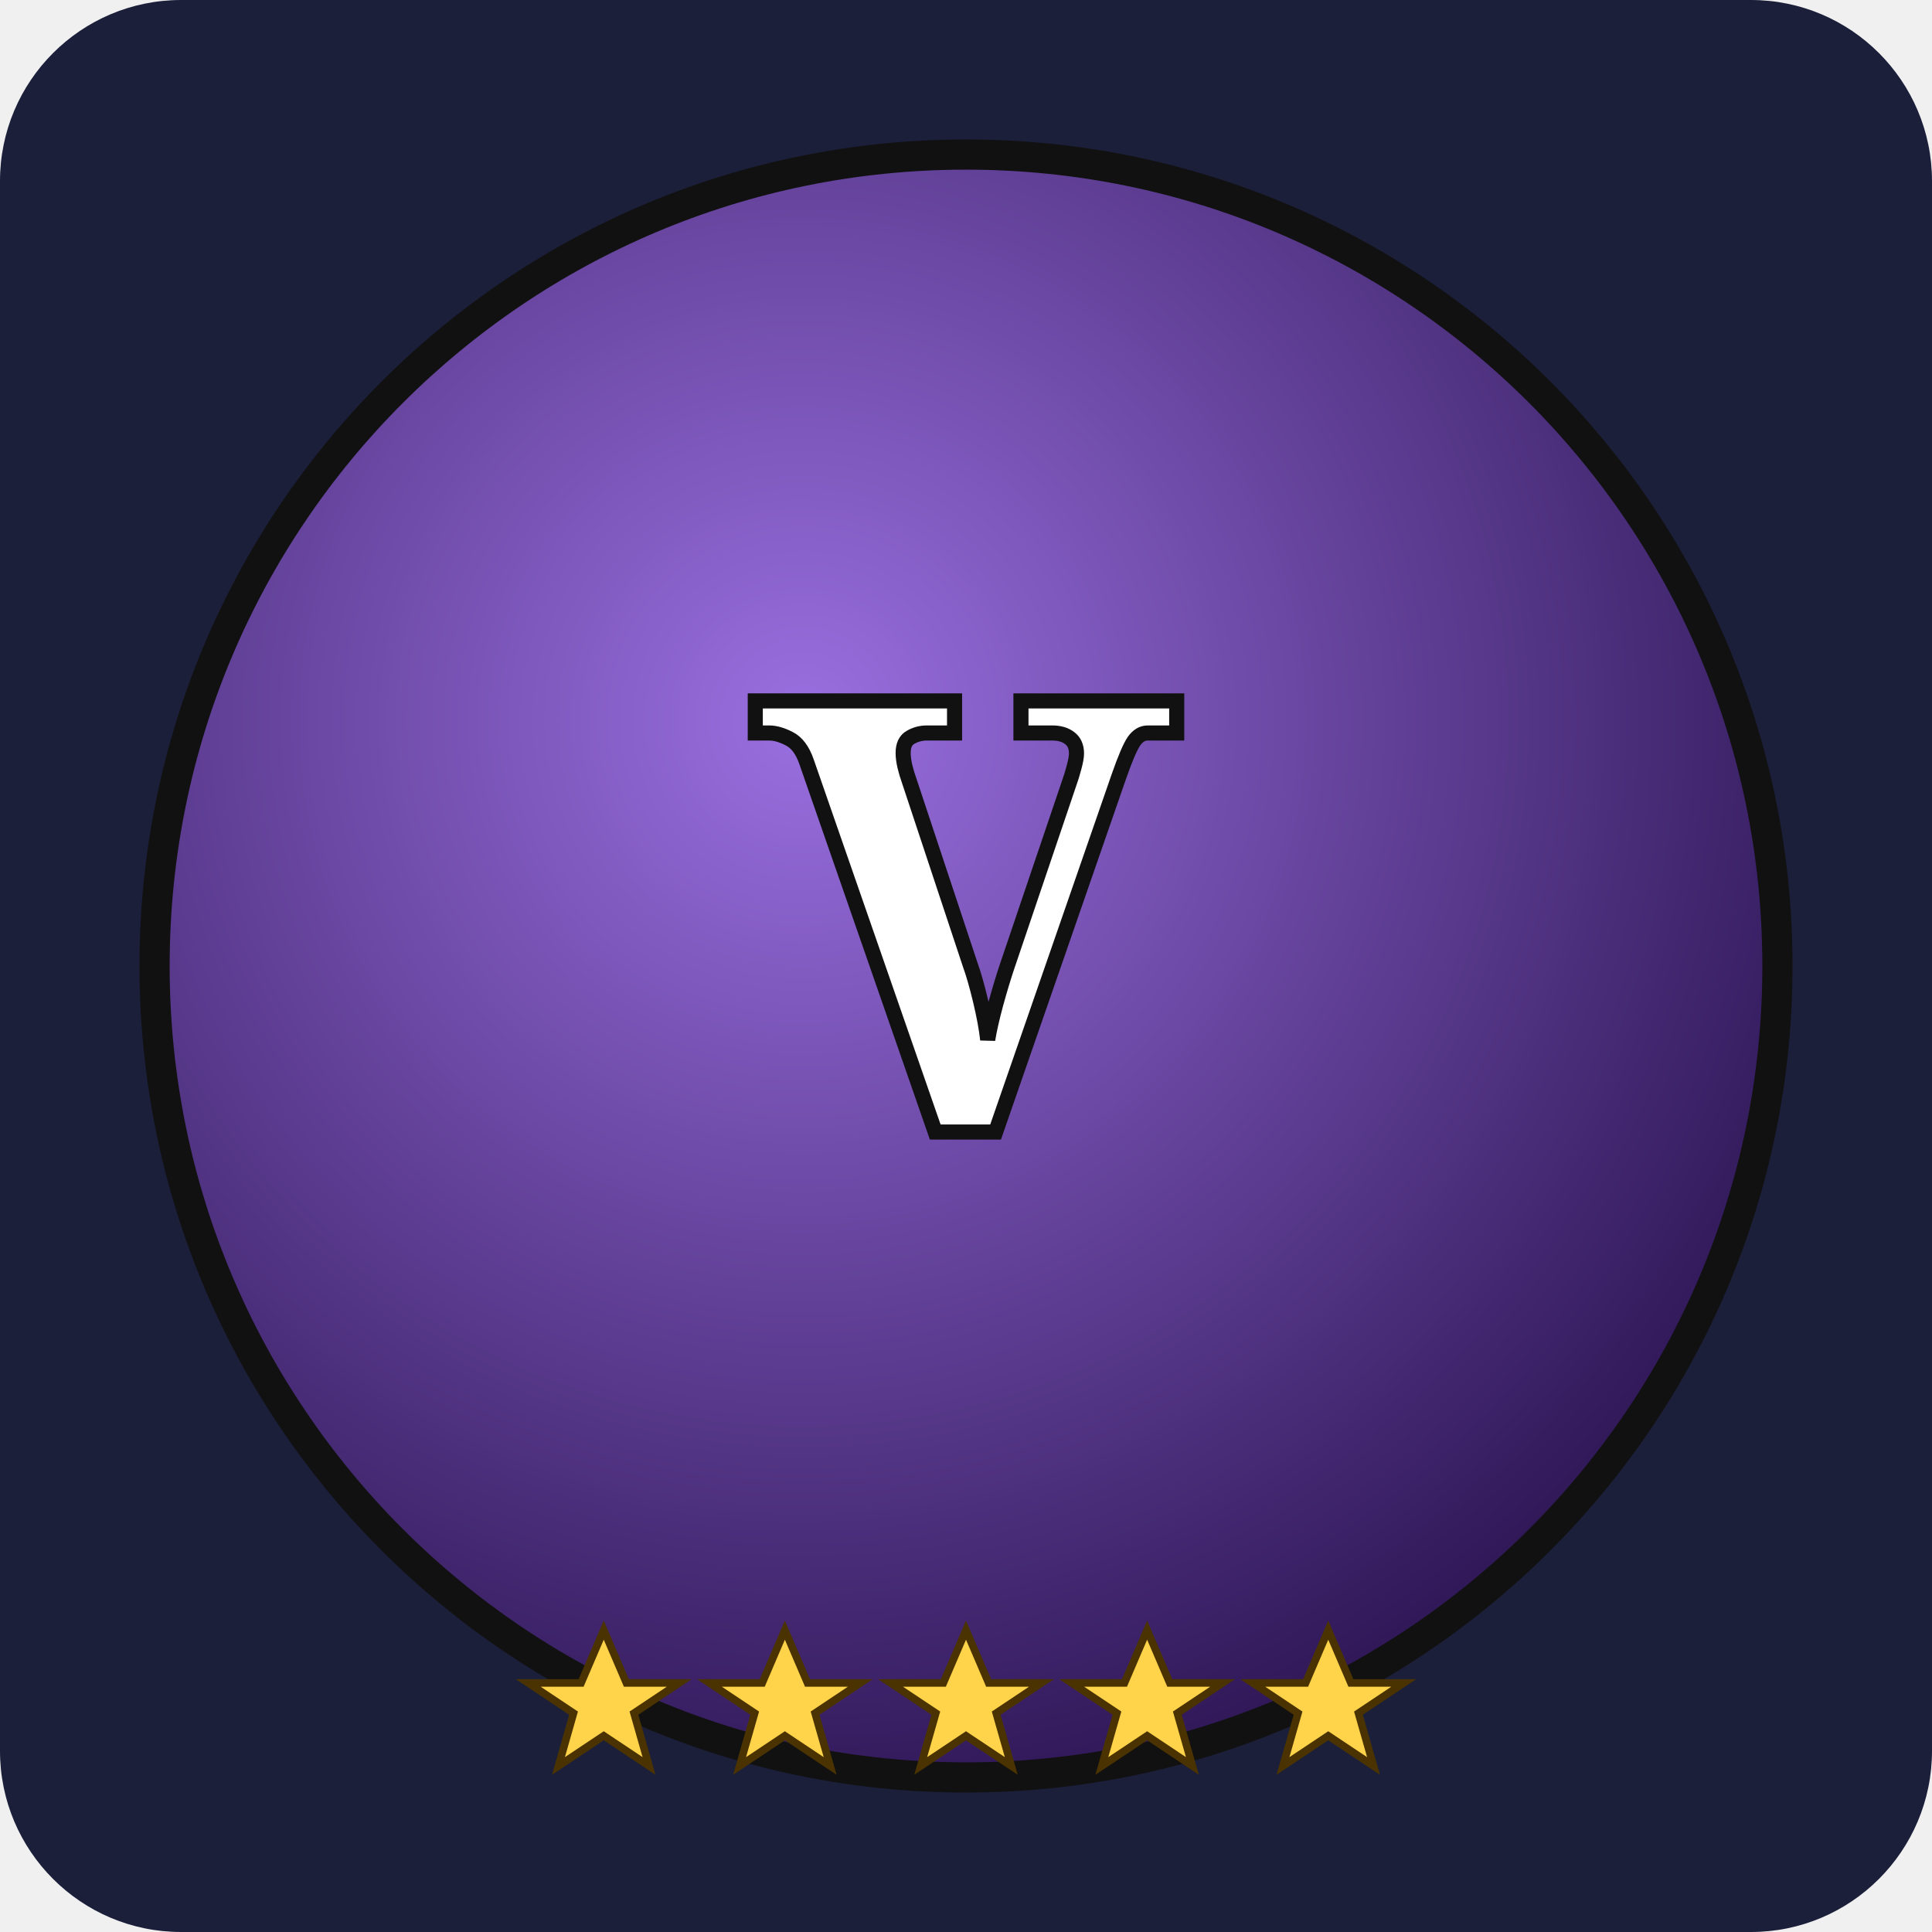
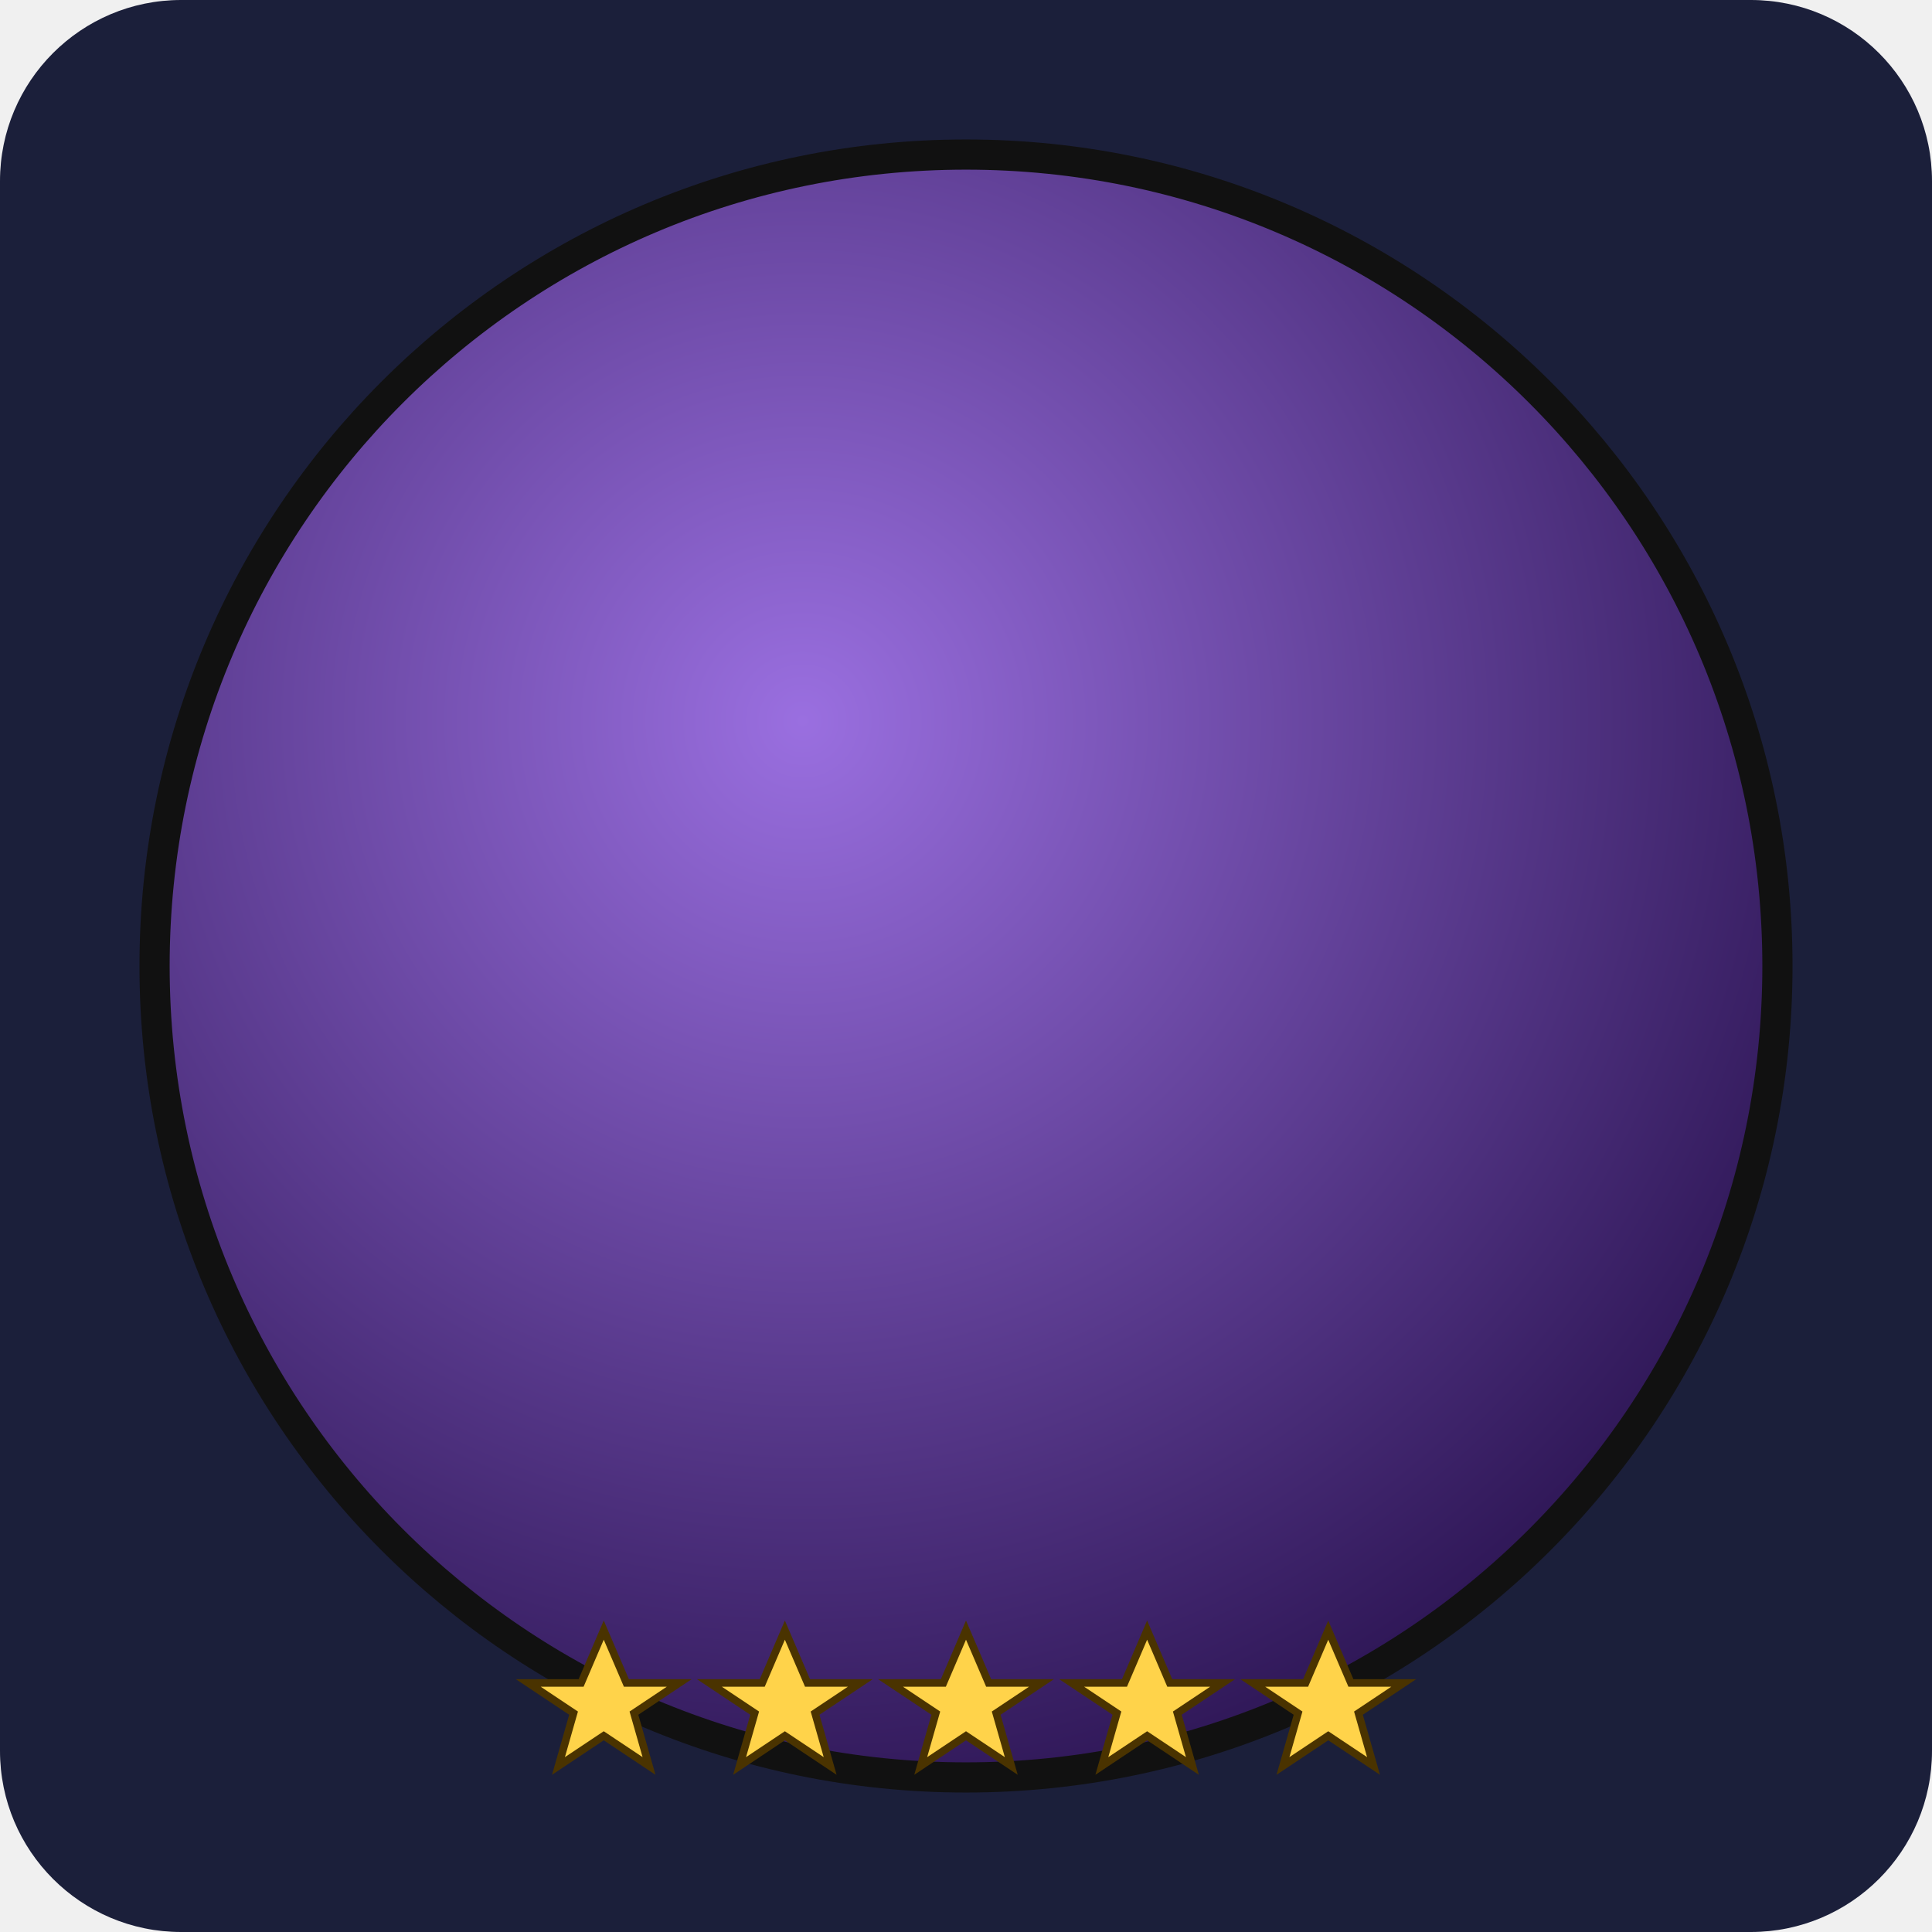
<svg xmlns="http://www.w3.org/2000/svg" width="256" height="256" viewBox="0 0 256 256">
  <defs>
    <radialGradient id="g" cx="40%" cy="35%" r="70%">
      <stop offset="0" stop-color="#9a6fe0" />
      <stop offset="1" stop-color="#2b1452" />
    </radialGradient>
  </defs>
  <rect width="256" height="256" rx="24" fill="#1b1f3a" />
  <circle cx="128.0" cy="128.0" r="107.52" fill="url(#g)" stroke="#111" stroke-width="4" />
-   <text x="128.0" y="150.0" font-family="Georgia, serif" font-size="80" font-weight="bold" text-anchor="middle" fill="#fff" stroke="#111" stroke-width="2">V</text>
  <polygon transform="translate(70.0,216) scale(1)" points="10,0 13,7 20,7 14,11 16,18 10,14 4,18 6,11 0,7 7,7" fill="#ffd34a" stroke="#4a3300" stroke-width="1" />
  <polygon transform="translate(94.0,216) scale(1)" points="10,0 13,7 20,7 14,11 16,18 10,14 4,18 6,11 0,7 7,7" fill="#ffd34a" stroke="#4a3300" stroke-width="1" />
  <polygon transform="translate(118.0,216) scale(1)" points="10,0 13,7 20,7 14,11 16,18 10,14 4,18 6,11 0,7 7,7" fill="#ffd34a" stroke="#4a3300" stroke-width="1" />
  <polygon transform="translate(142.0,216) scale(1)" points="10,0 13,7 20,7 14,11 16,18 10,14 4,18 6,11 0,7 7,7" fill="#ffd34a" stroke="#4a3300" stroke-width="1" />
  <polygon transform="translate(166.0,216) scale(1)" points="10,0 13,7 20,7 14,11 16,18 10,14 4,18 6,11 0,7 7,7" fill="#ffd34a" stroke="#4a3300" stroke-width="1" />
</svg>
